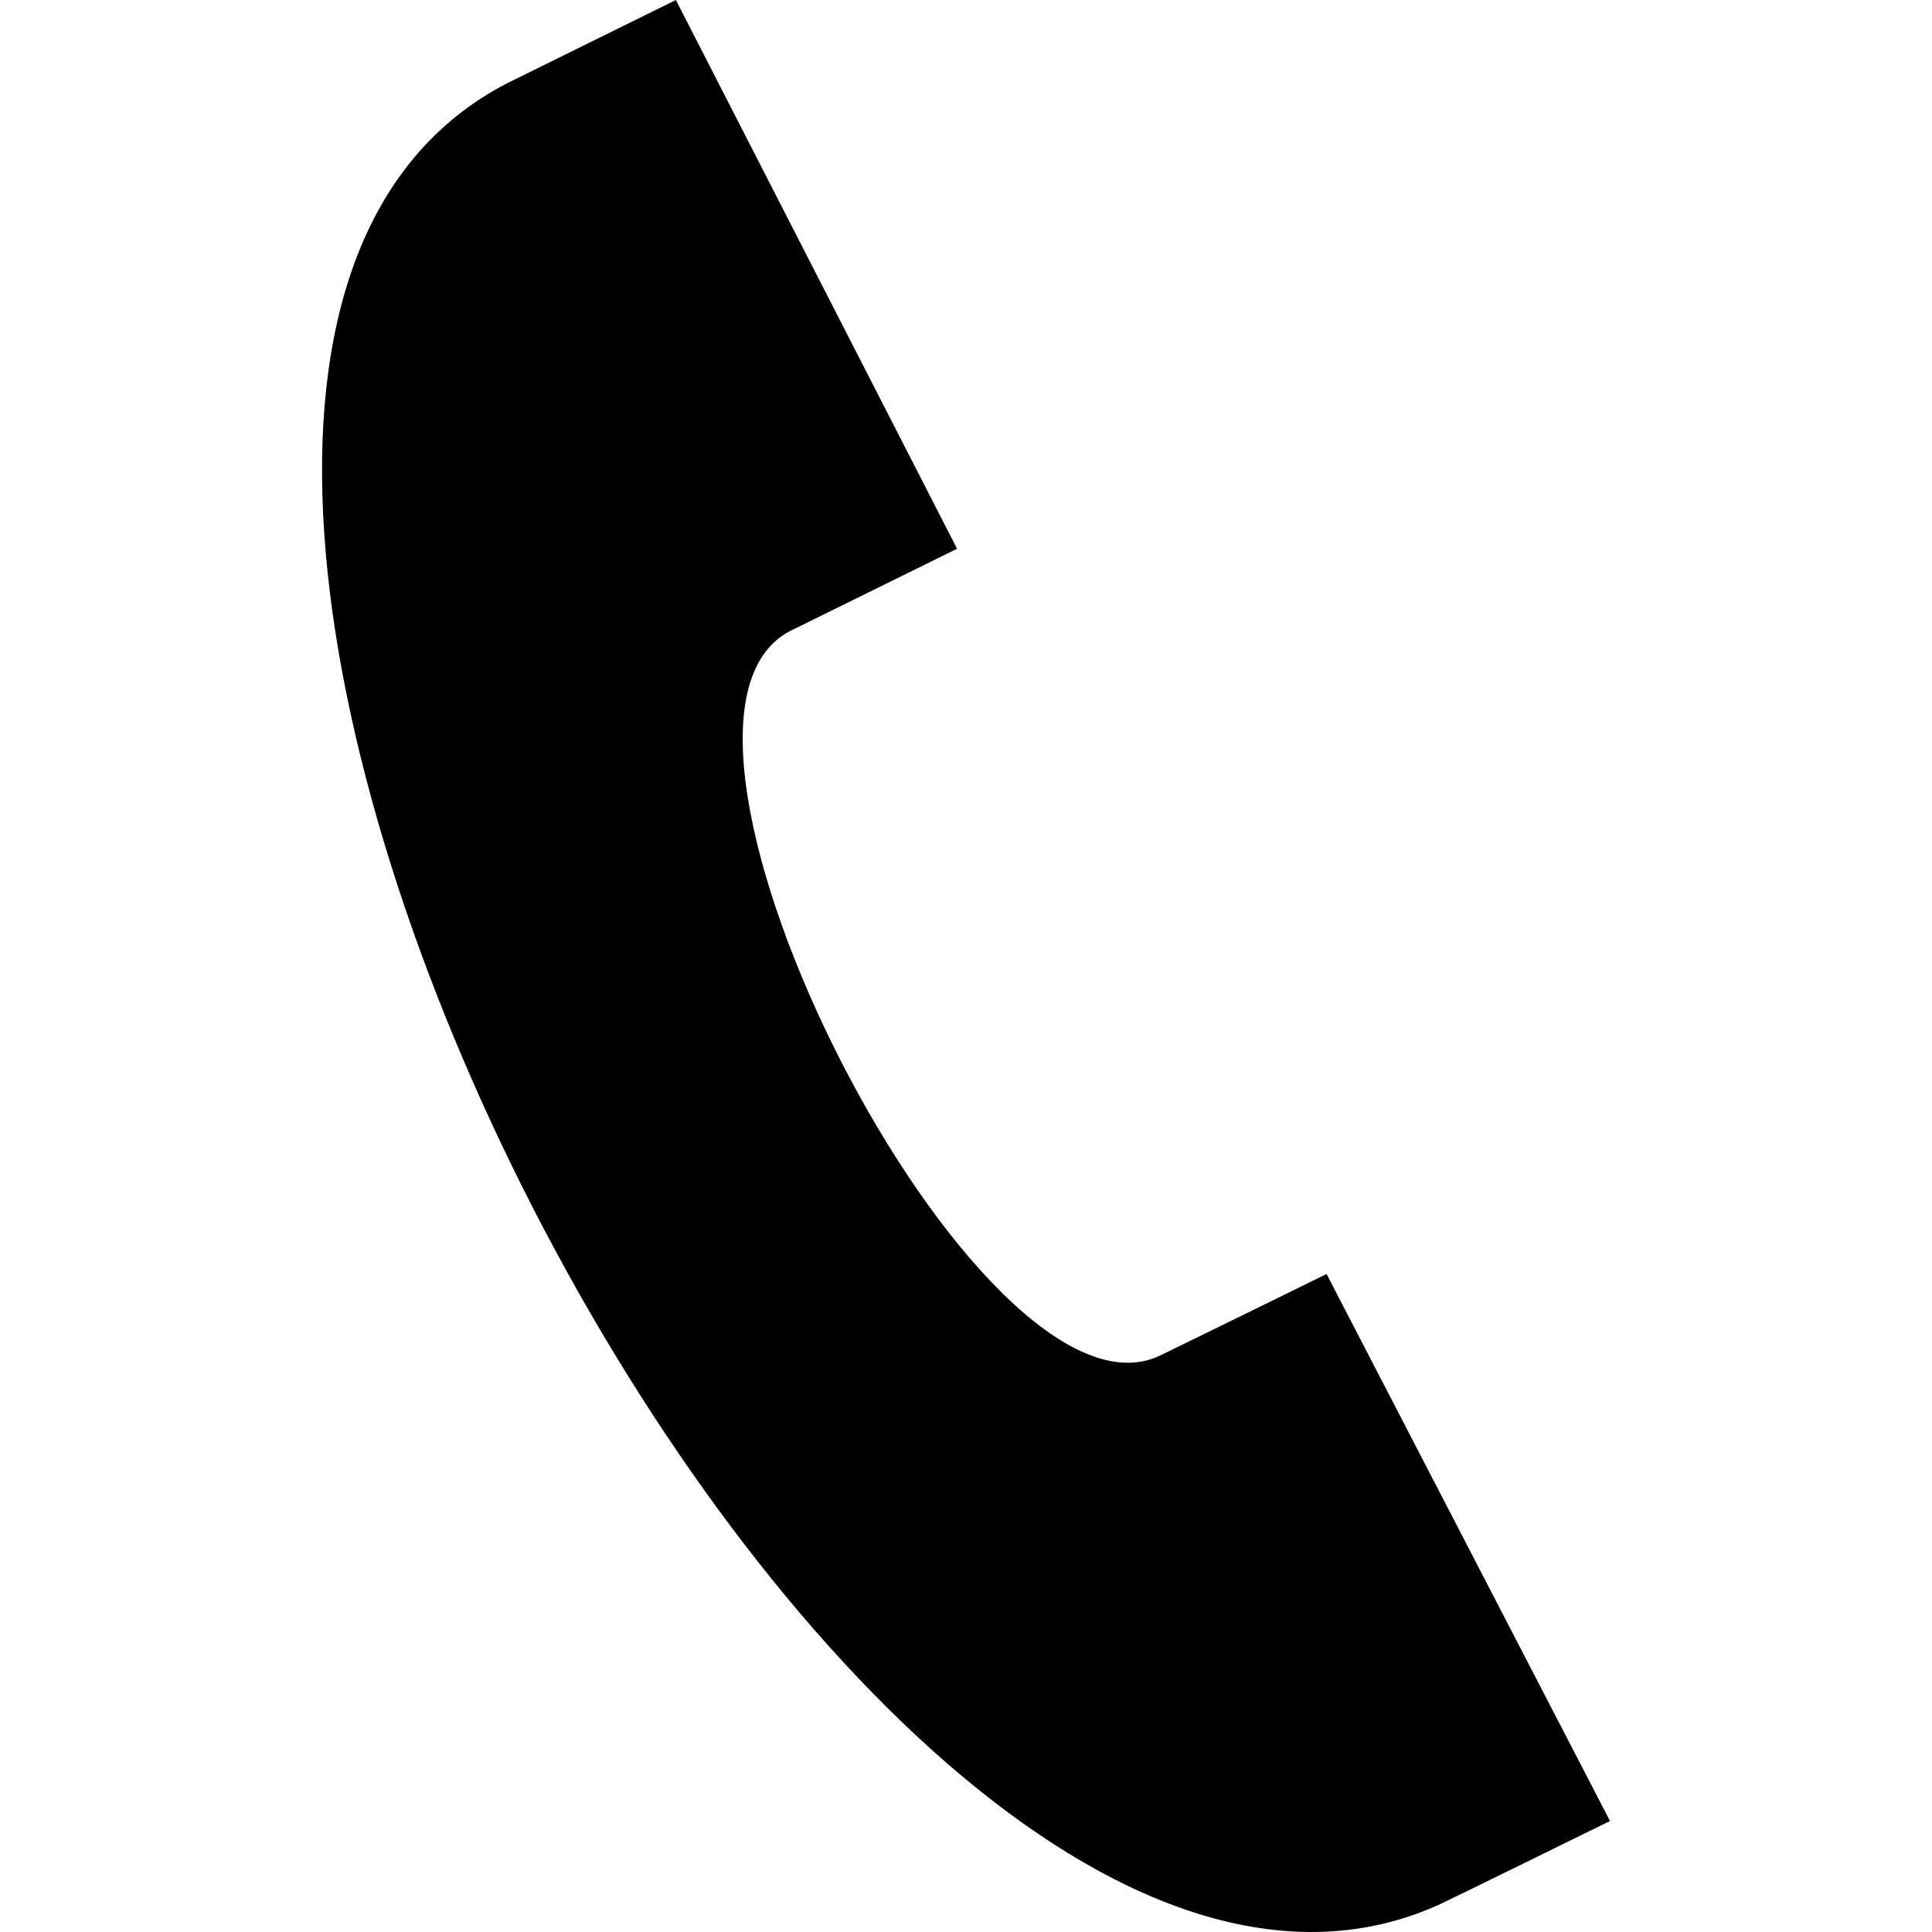
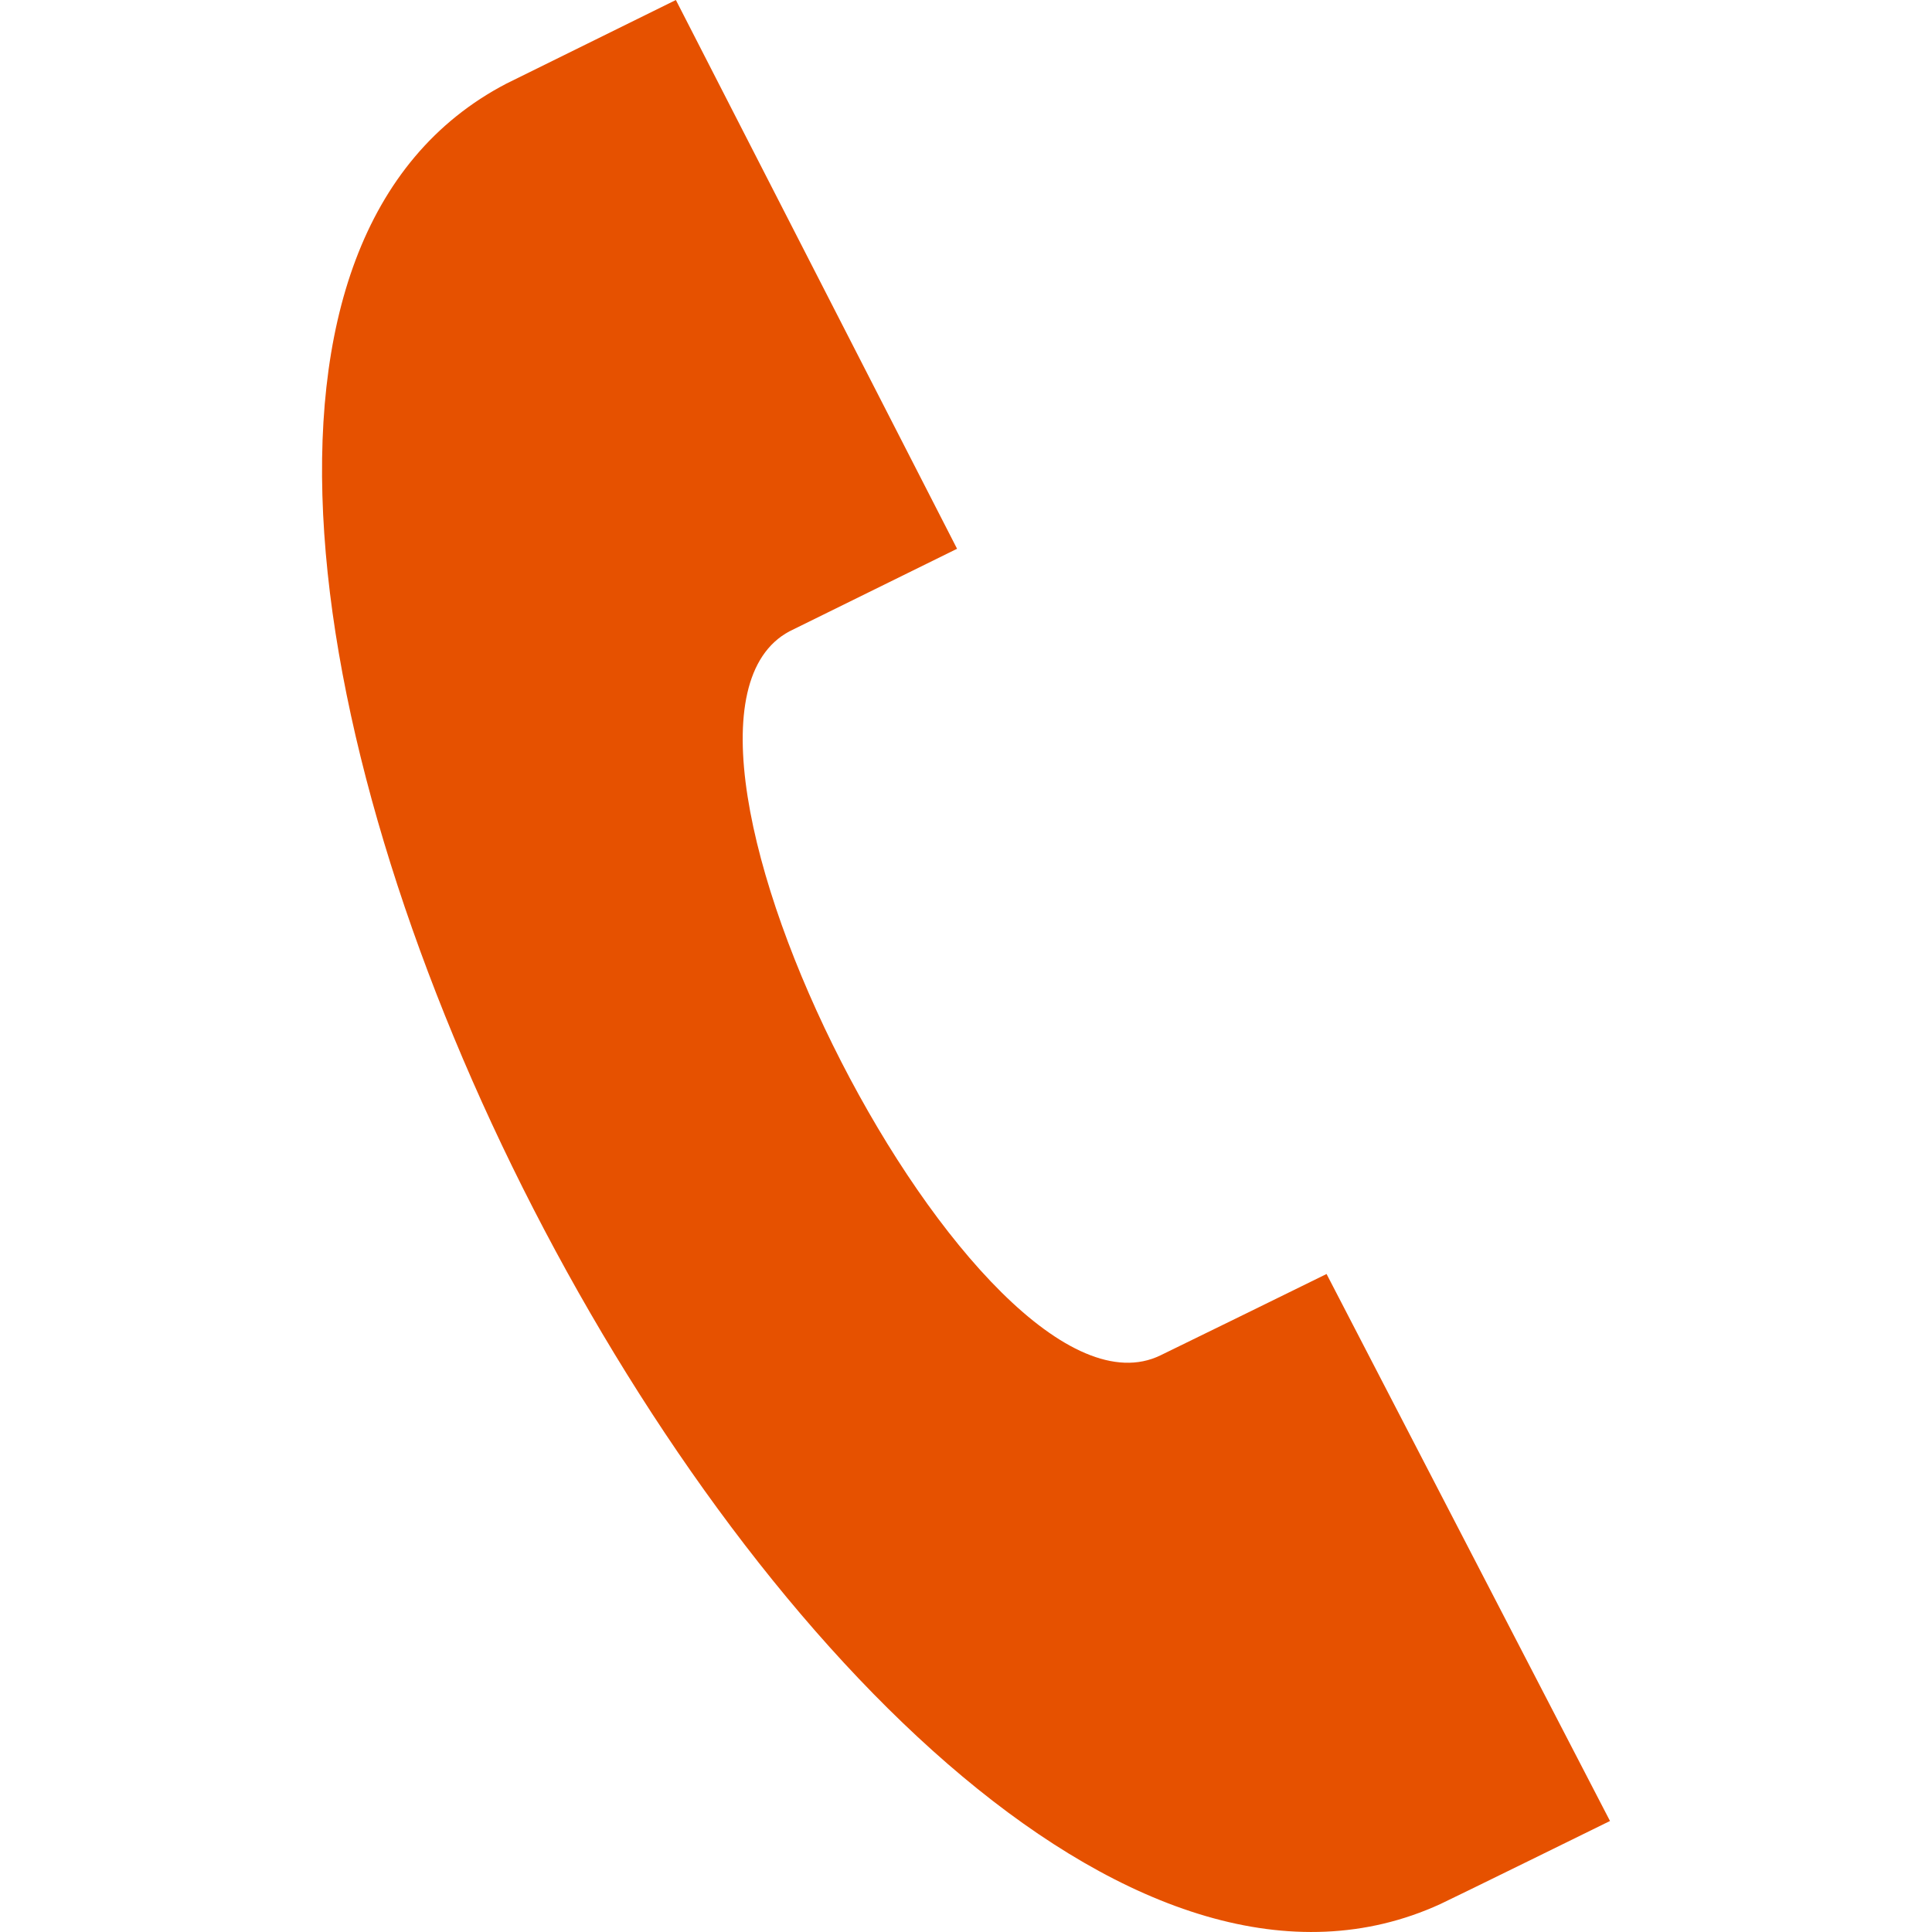
<svg xmlns="http://www.w3.org/2000/svg" width="24" height="24">
-   <path d="M20 22.621l-3.521-6.795a618.8 618.8 0 0 1-2.064 1.011c-2.24 1.086-6.799-7.82-4.609-8.994l2.083-1.026L8.396 0 6.29 1.039c-7.202 3.755 4.233 25.982 11.6 22.615.121-.055 2.102-1.029 2.11-1.033z" />
+   <path style="fill: #E65100;" d="M20 22.621l-3.521-6.795a618.8 618.8 0 0 1-2.064 1.011c-2.24 1.086-6.799-7.82-4.609-8.994l2.083-1.026L8.396 0 6.29 1.039c-7.202 3.755 4.233 25.982 11.6 22.615.121-.055 2.102-1.029 2.11-1.033z" />
</svg>
